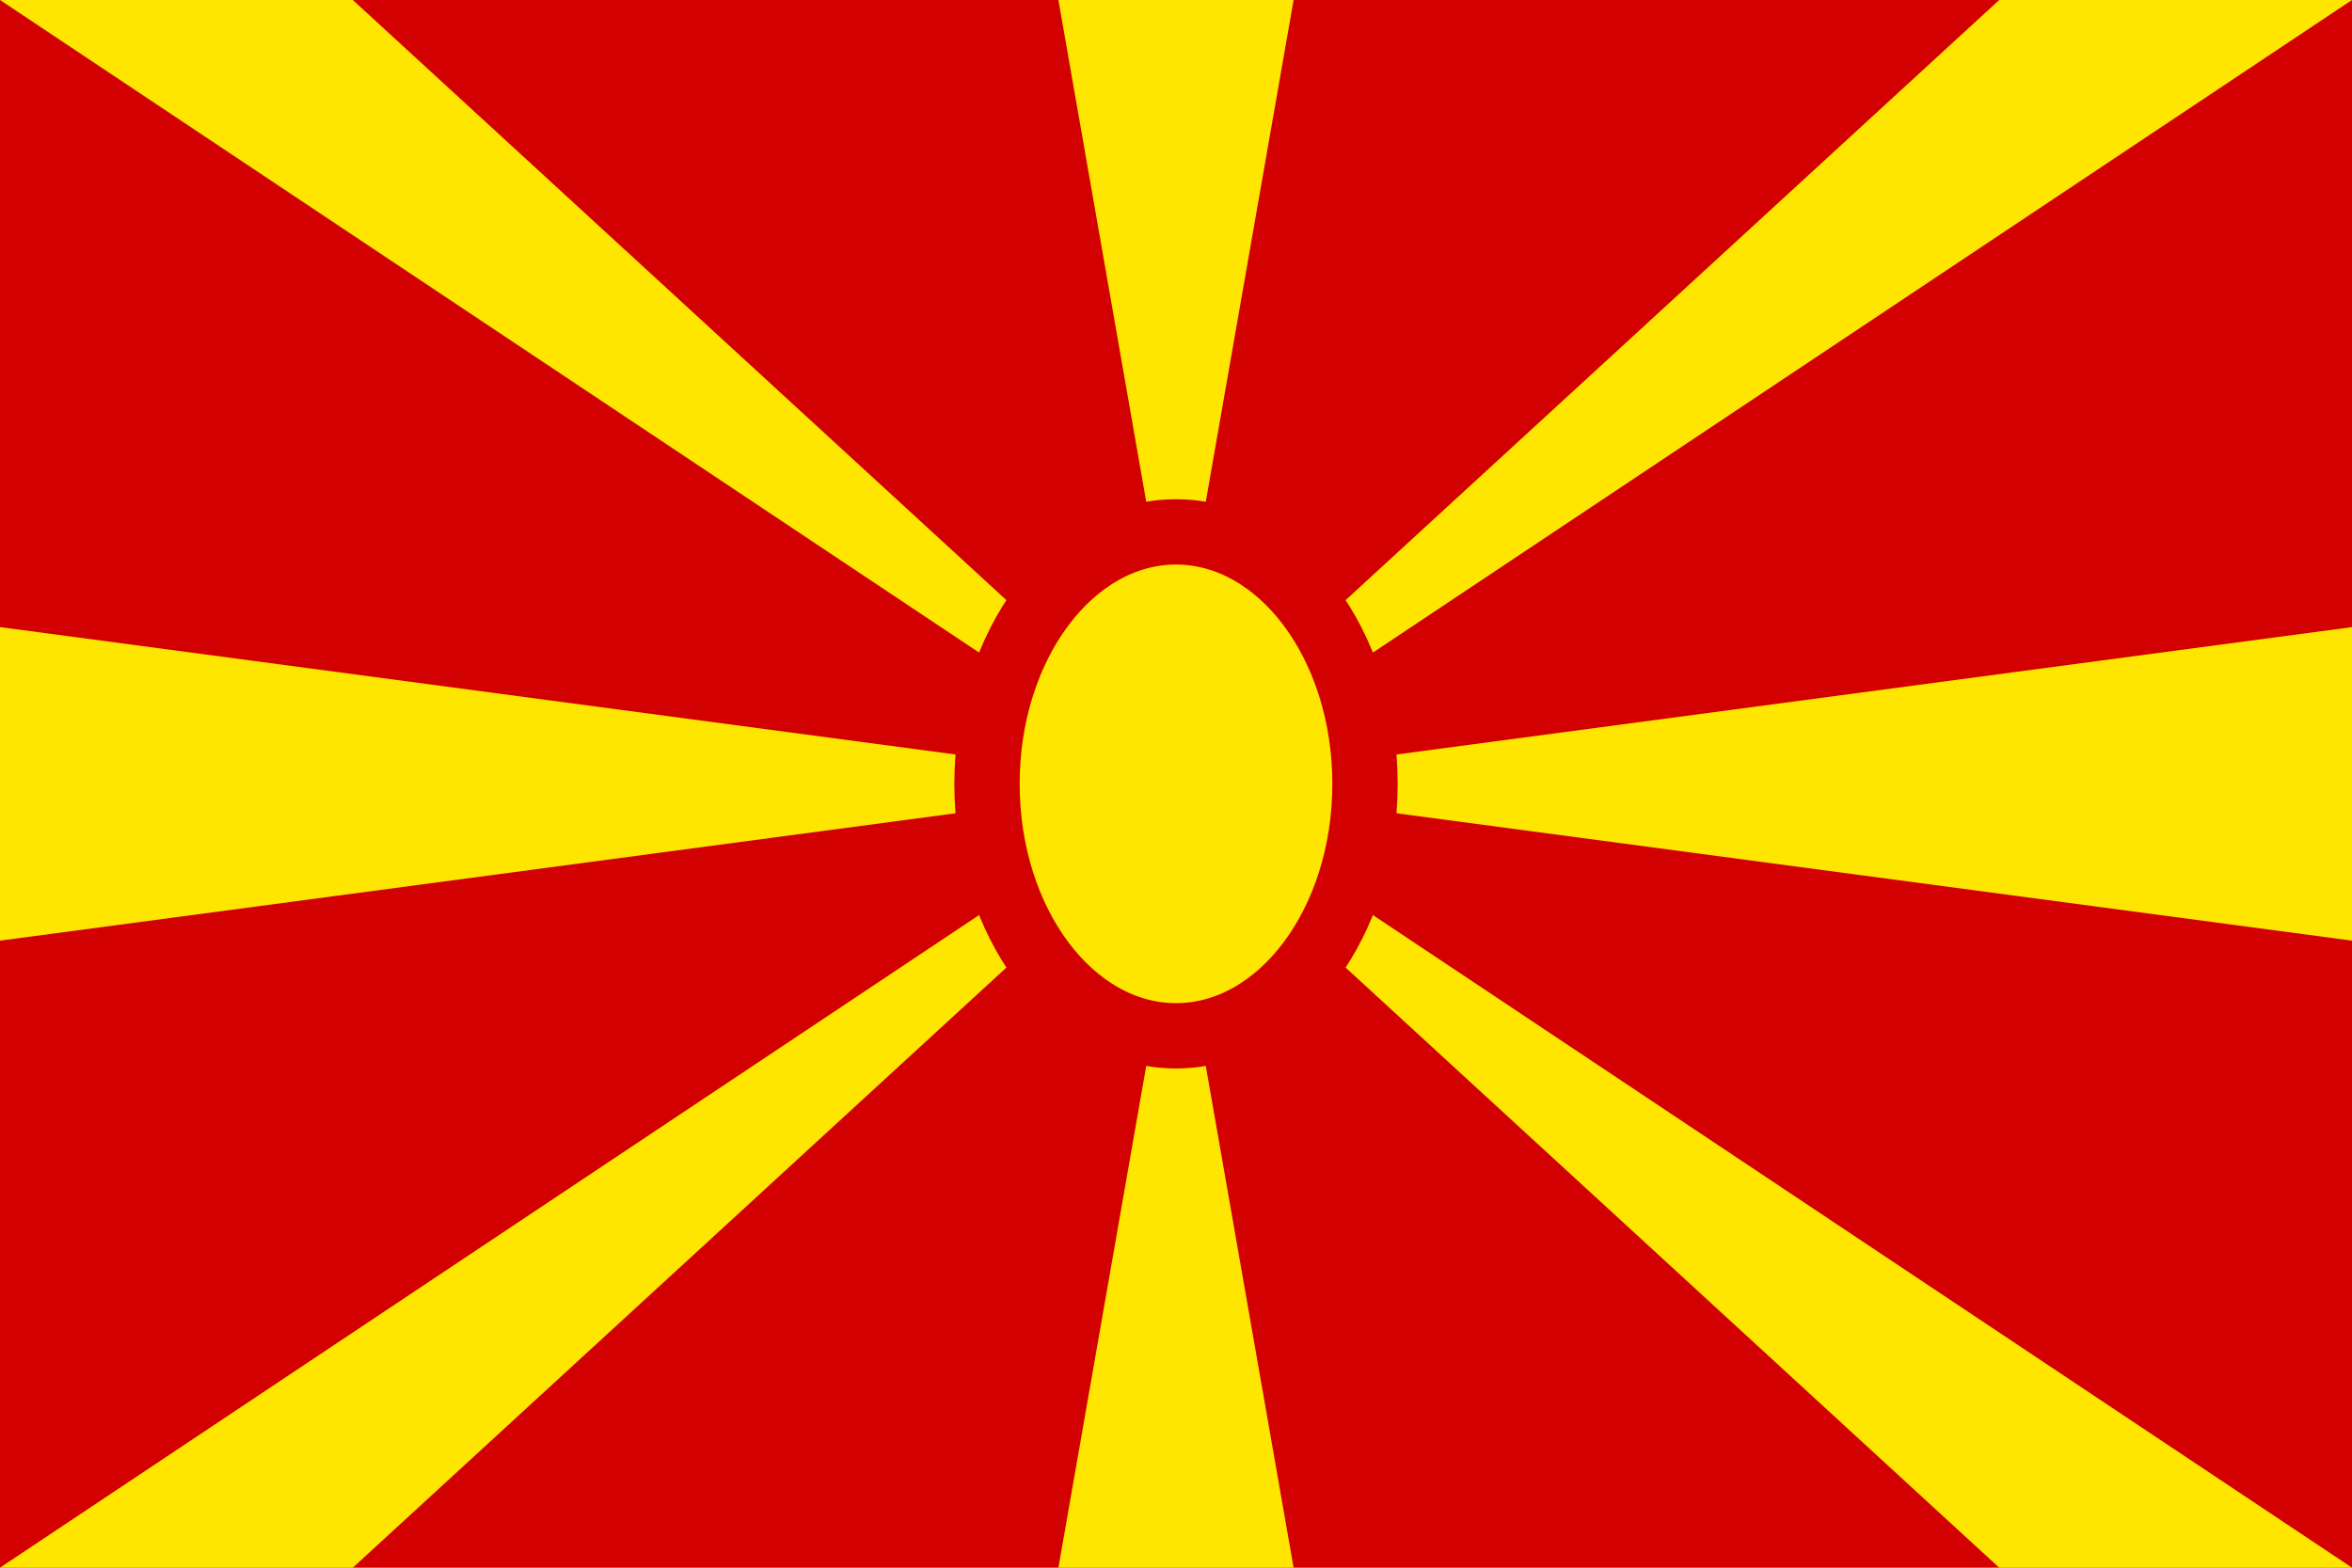
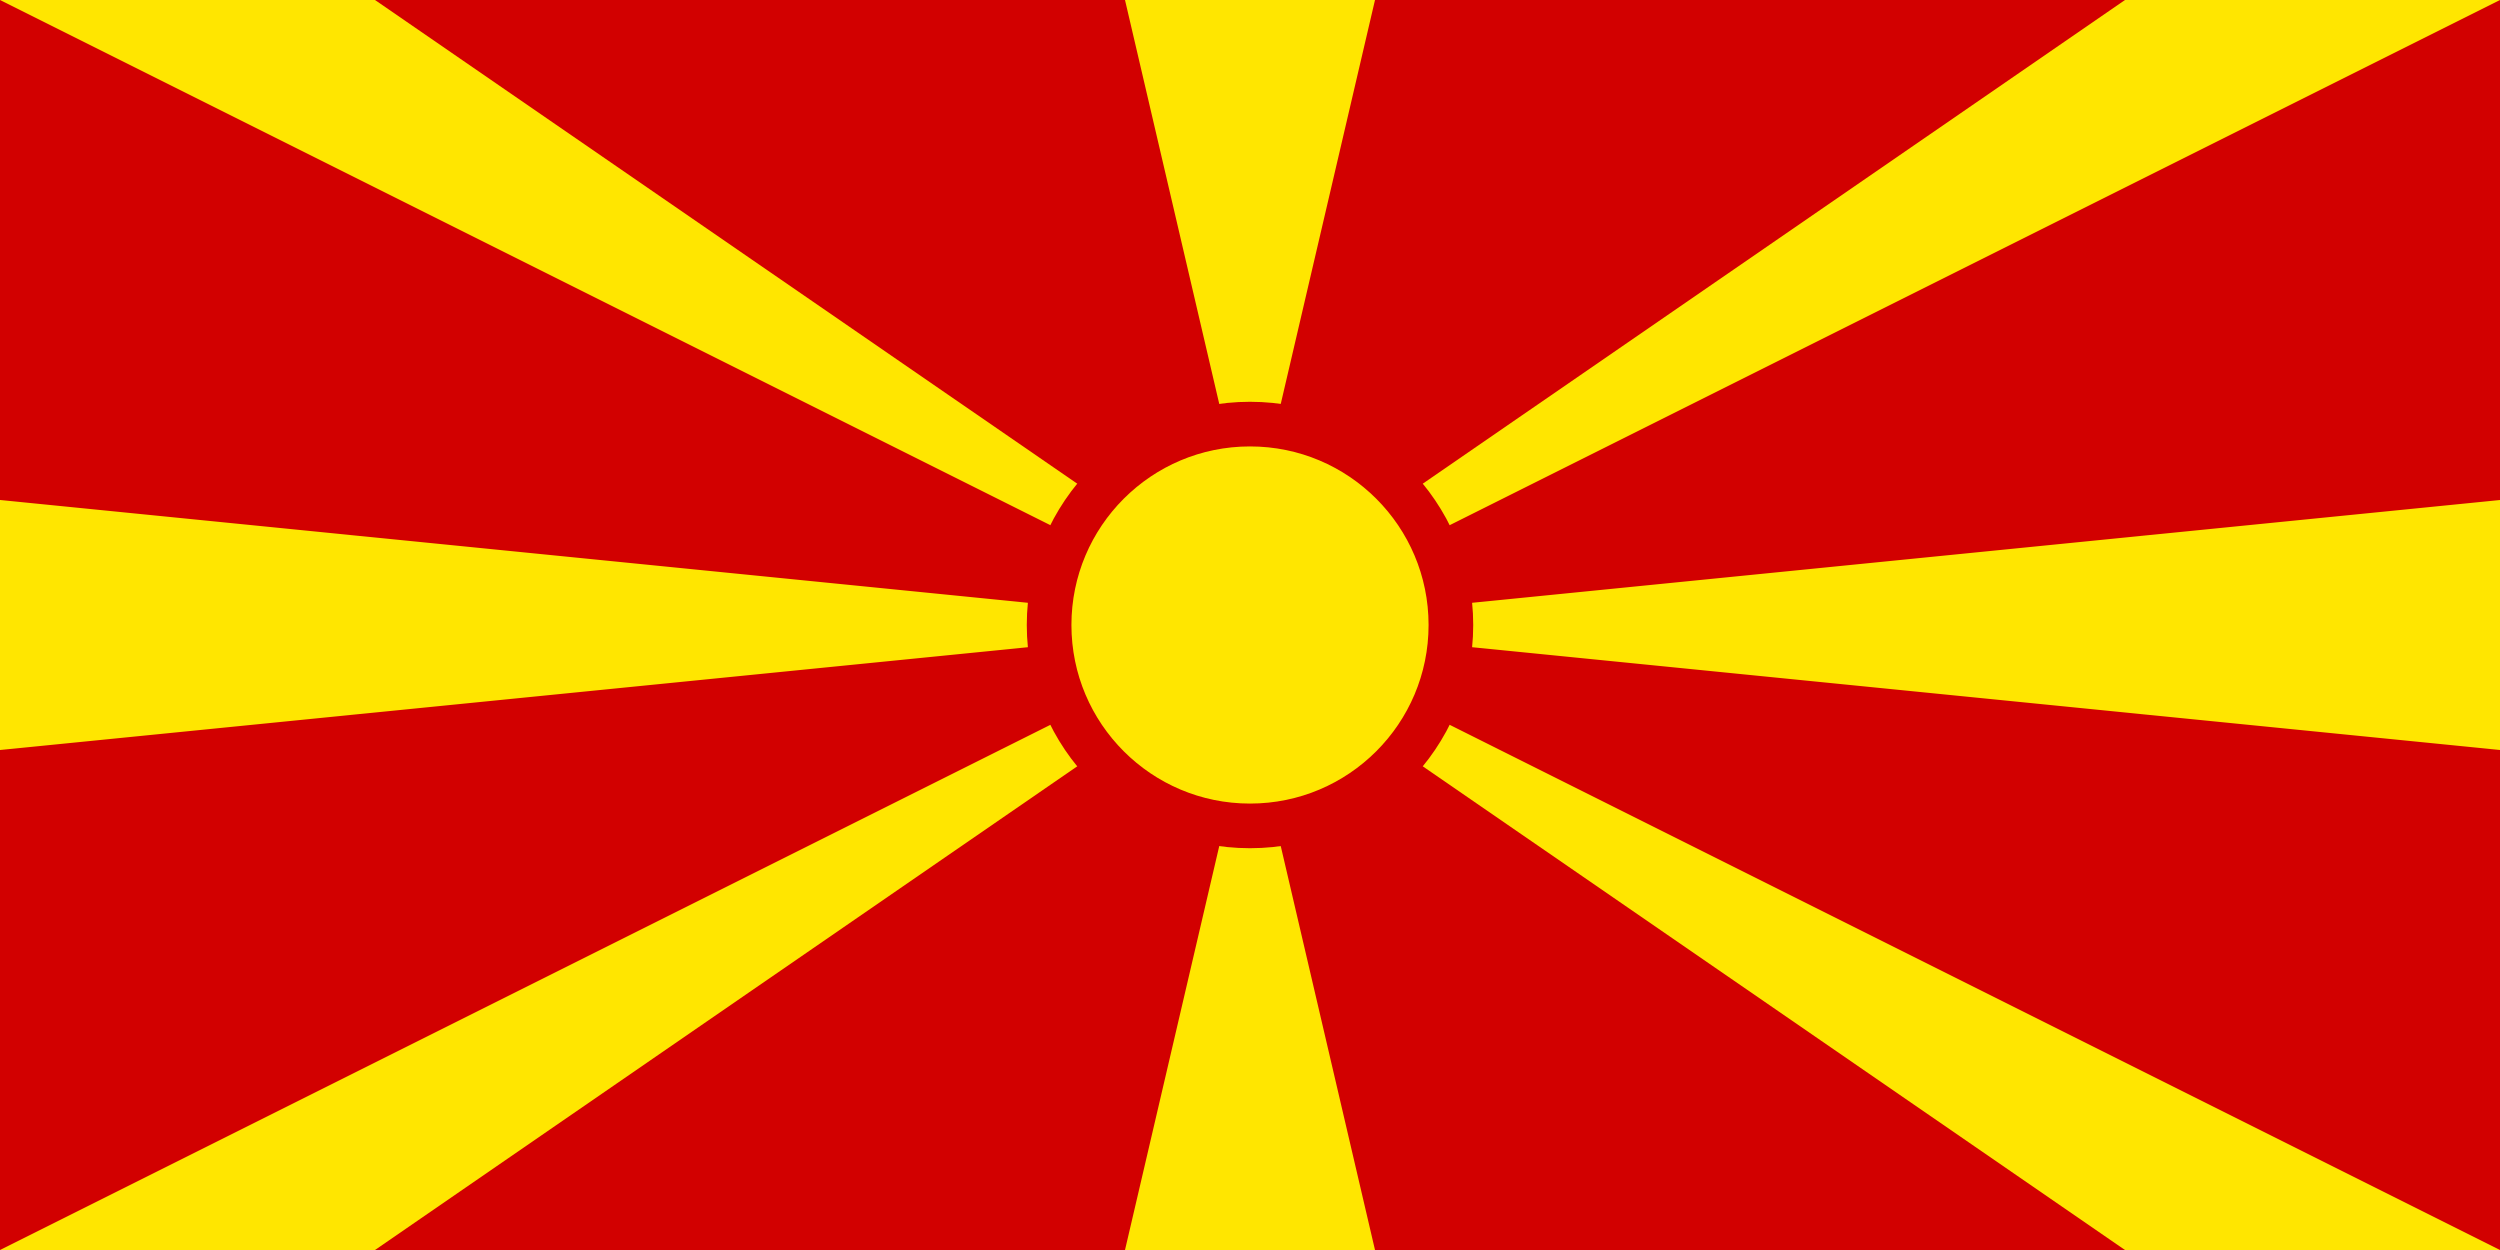
- <svg xmlns="http://www.w3.org/2000/svg" width="900" height="600" viewBox="0 0 900 600" fill="none">
-   <path d="M900 0H0V600H900V0Z" fill="#D20000" />
-   <path d="M0 0H135L450 289.286L765 0H900L0 600H135L450 310.714L765 600H900L0 0ZM900 240V360L0 240V360L900 240ZM405 0L450 257.143L495 0H405ZM405 600L450 342.857L495 600H405Z" fill="#FFE600" />
-   <path d="M450 396.428C489.942 396.428 522.322 353.256 522.322 300C522.322 246.744 489.942 203.571 450 203.571C410.058 203.571 377.679 246.744 377.679 300C377.679 353.256 410.058 396.428 450 396.428Z" fill="#FFE600" stroke="#D20000" stroke-width="25" />
+ <svg xmlns="http://www.w3.org/2000/svg" width="1400" height="700" viewBox="0 0 56 28">
+   <rect width="56" height="28" fill="#d20000" />
+   <g fill="#ffe600">
+     <path d="M 0,0 8.4,0 28,13.5 47.6,0 56,0 0,28 8.4,28 28,14.5 47.6,28 56,28 z M 56,11.2 56,16.8 0,11.2 0,11.2 0,16.8 z M 25.2,0 28,12 30.8,0 z M 25.2,28 28,16 30.8,28 z" />
+     <circle cx="28" cy="14" r="4.5" stroke="#d20000" />
+   </g>
</svg>
